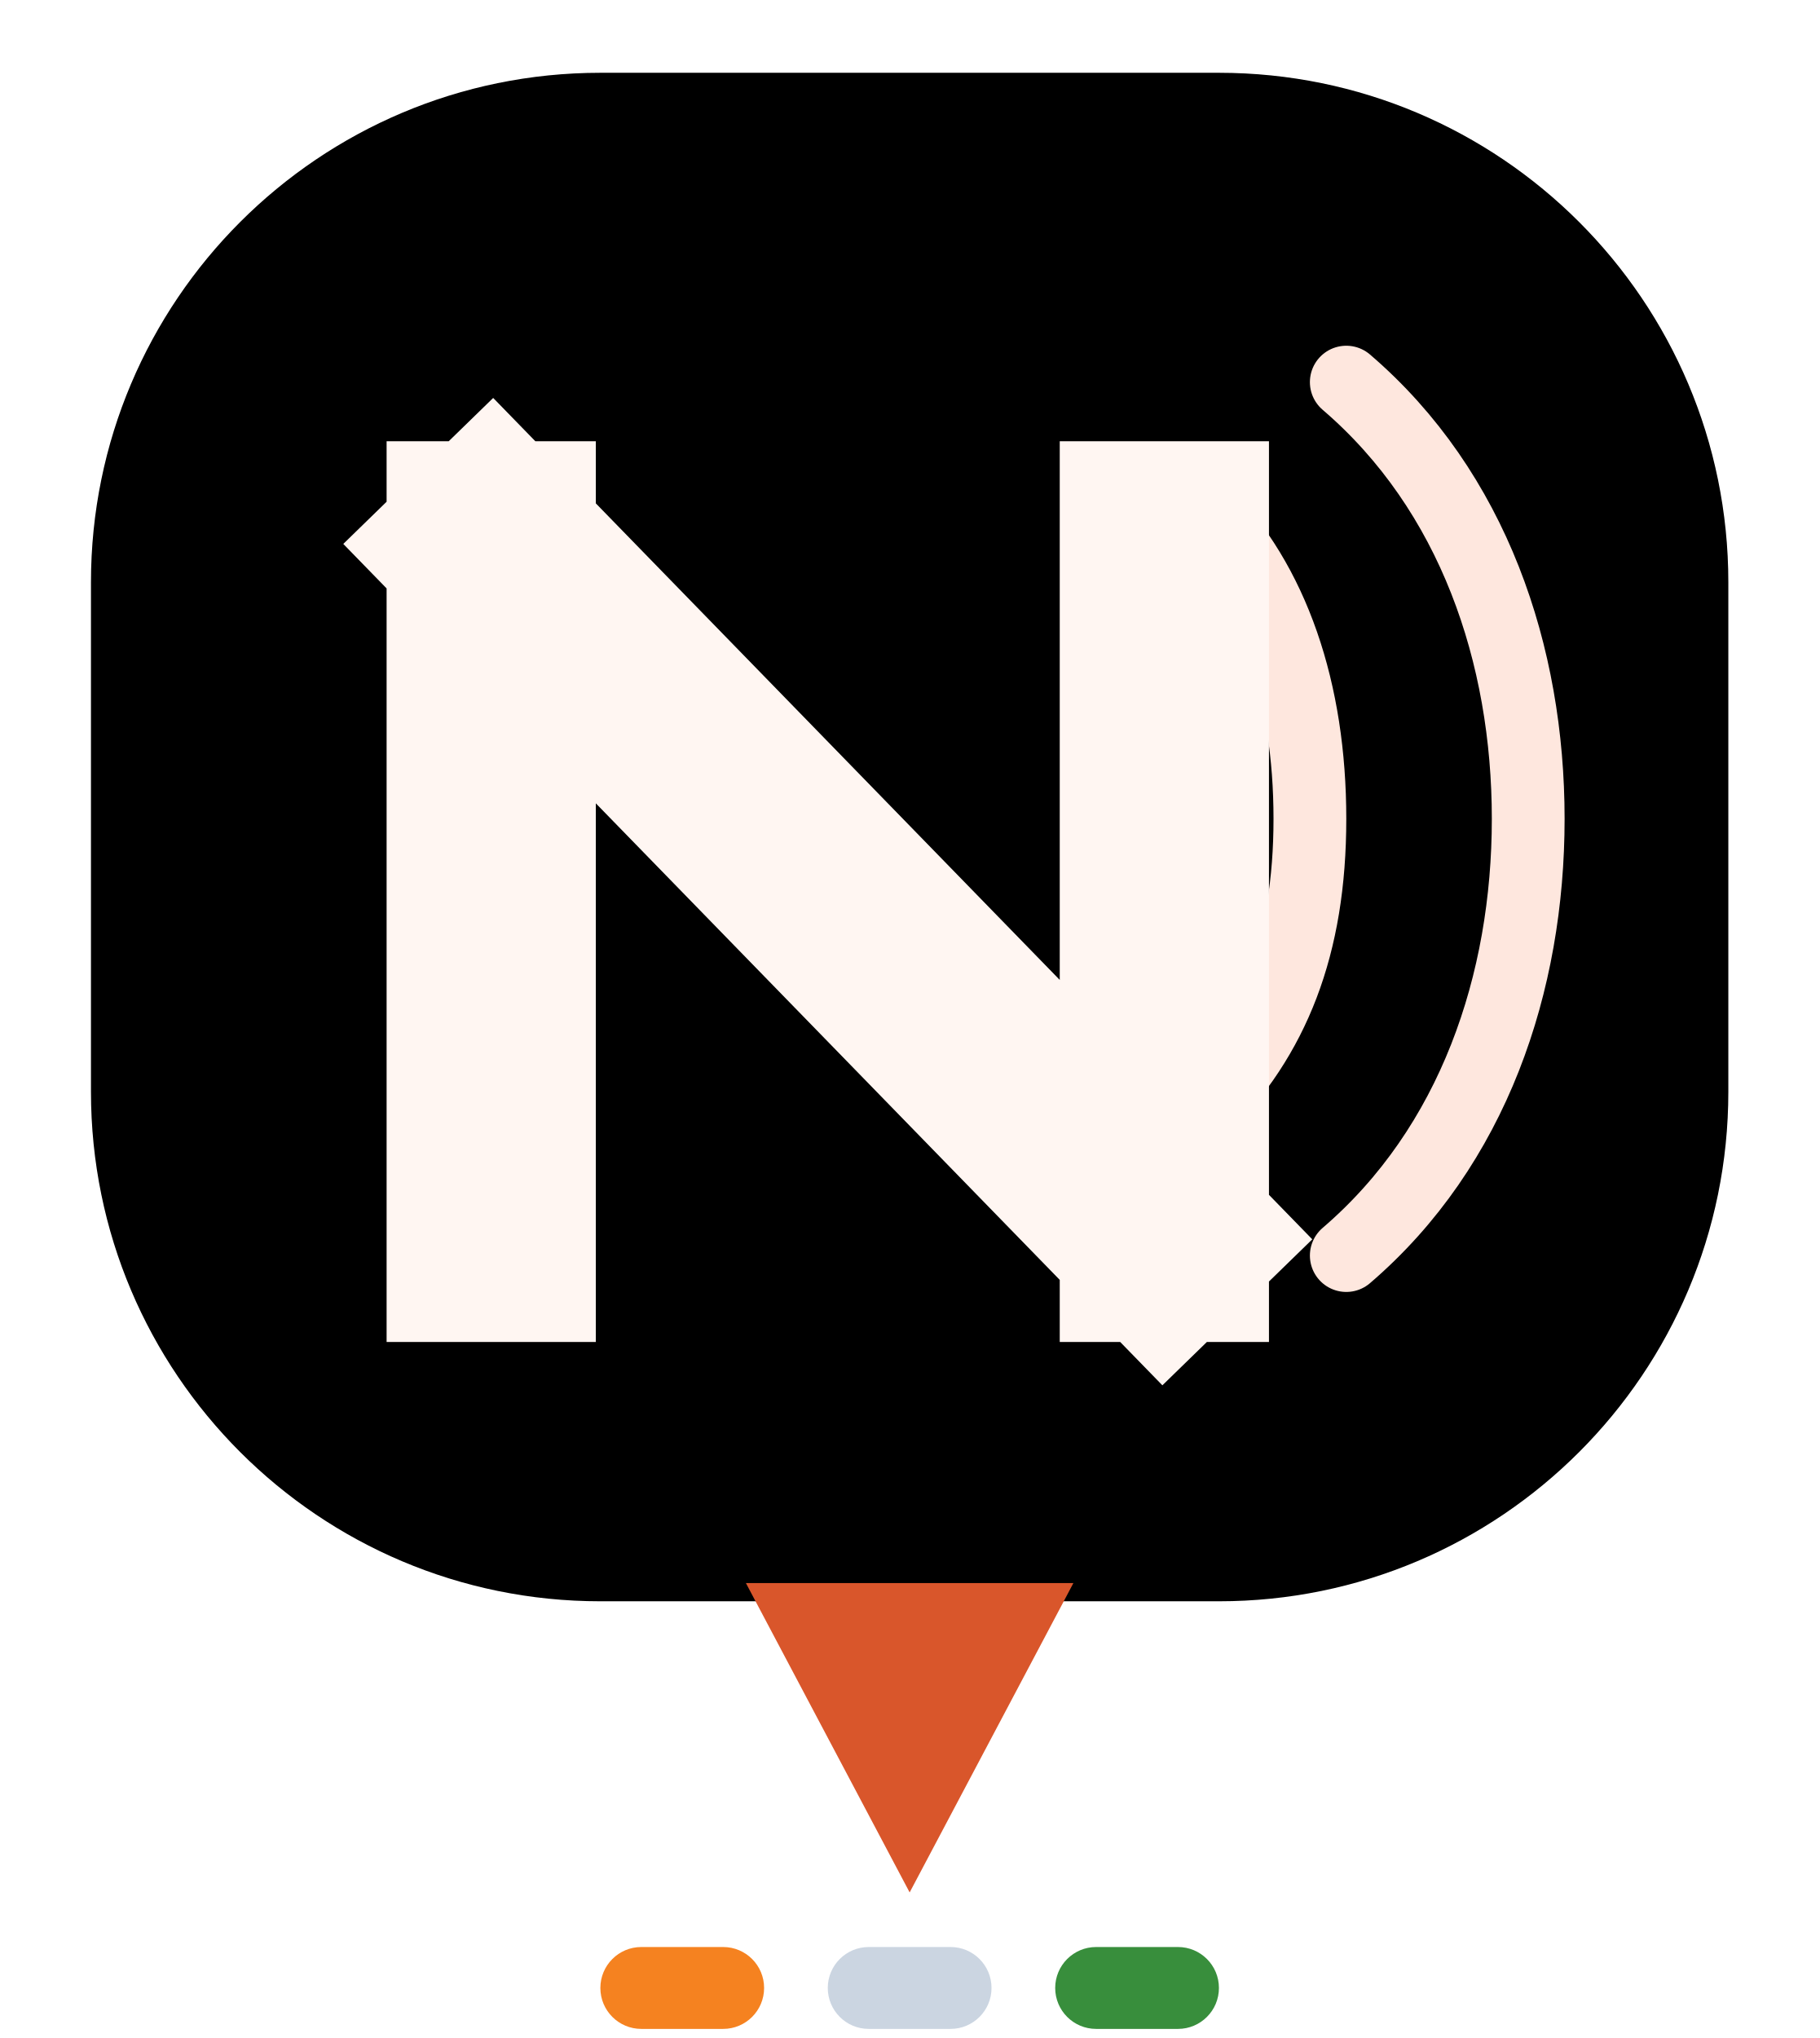
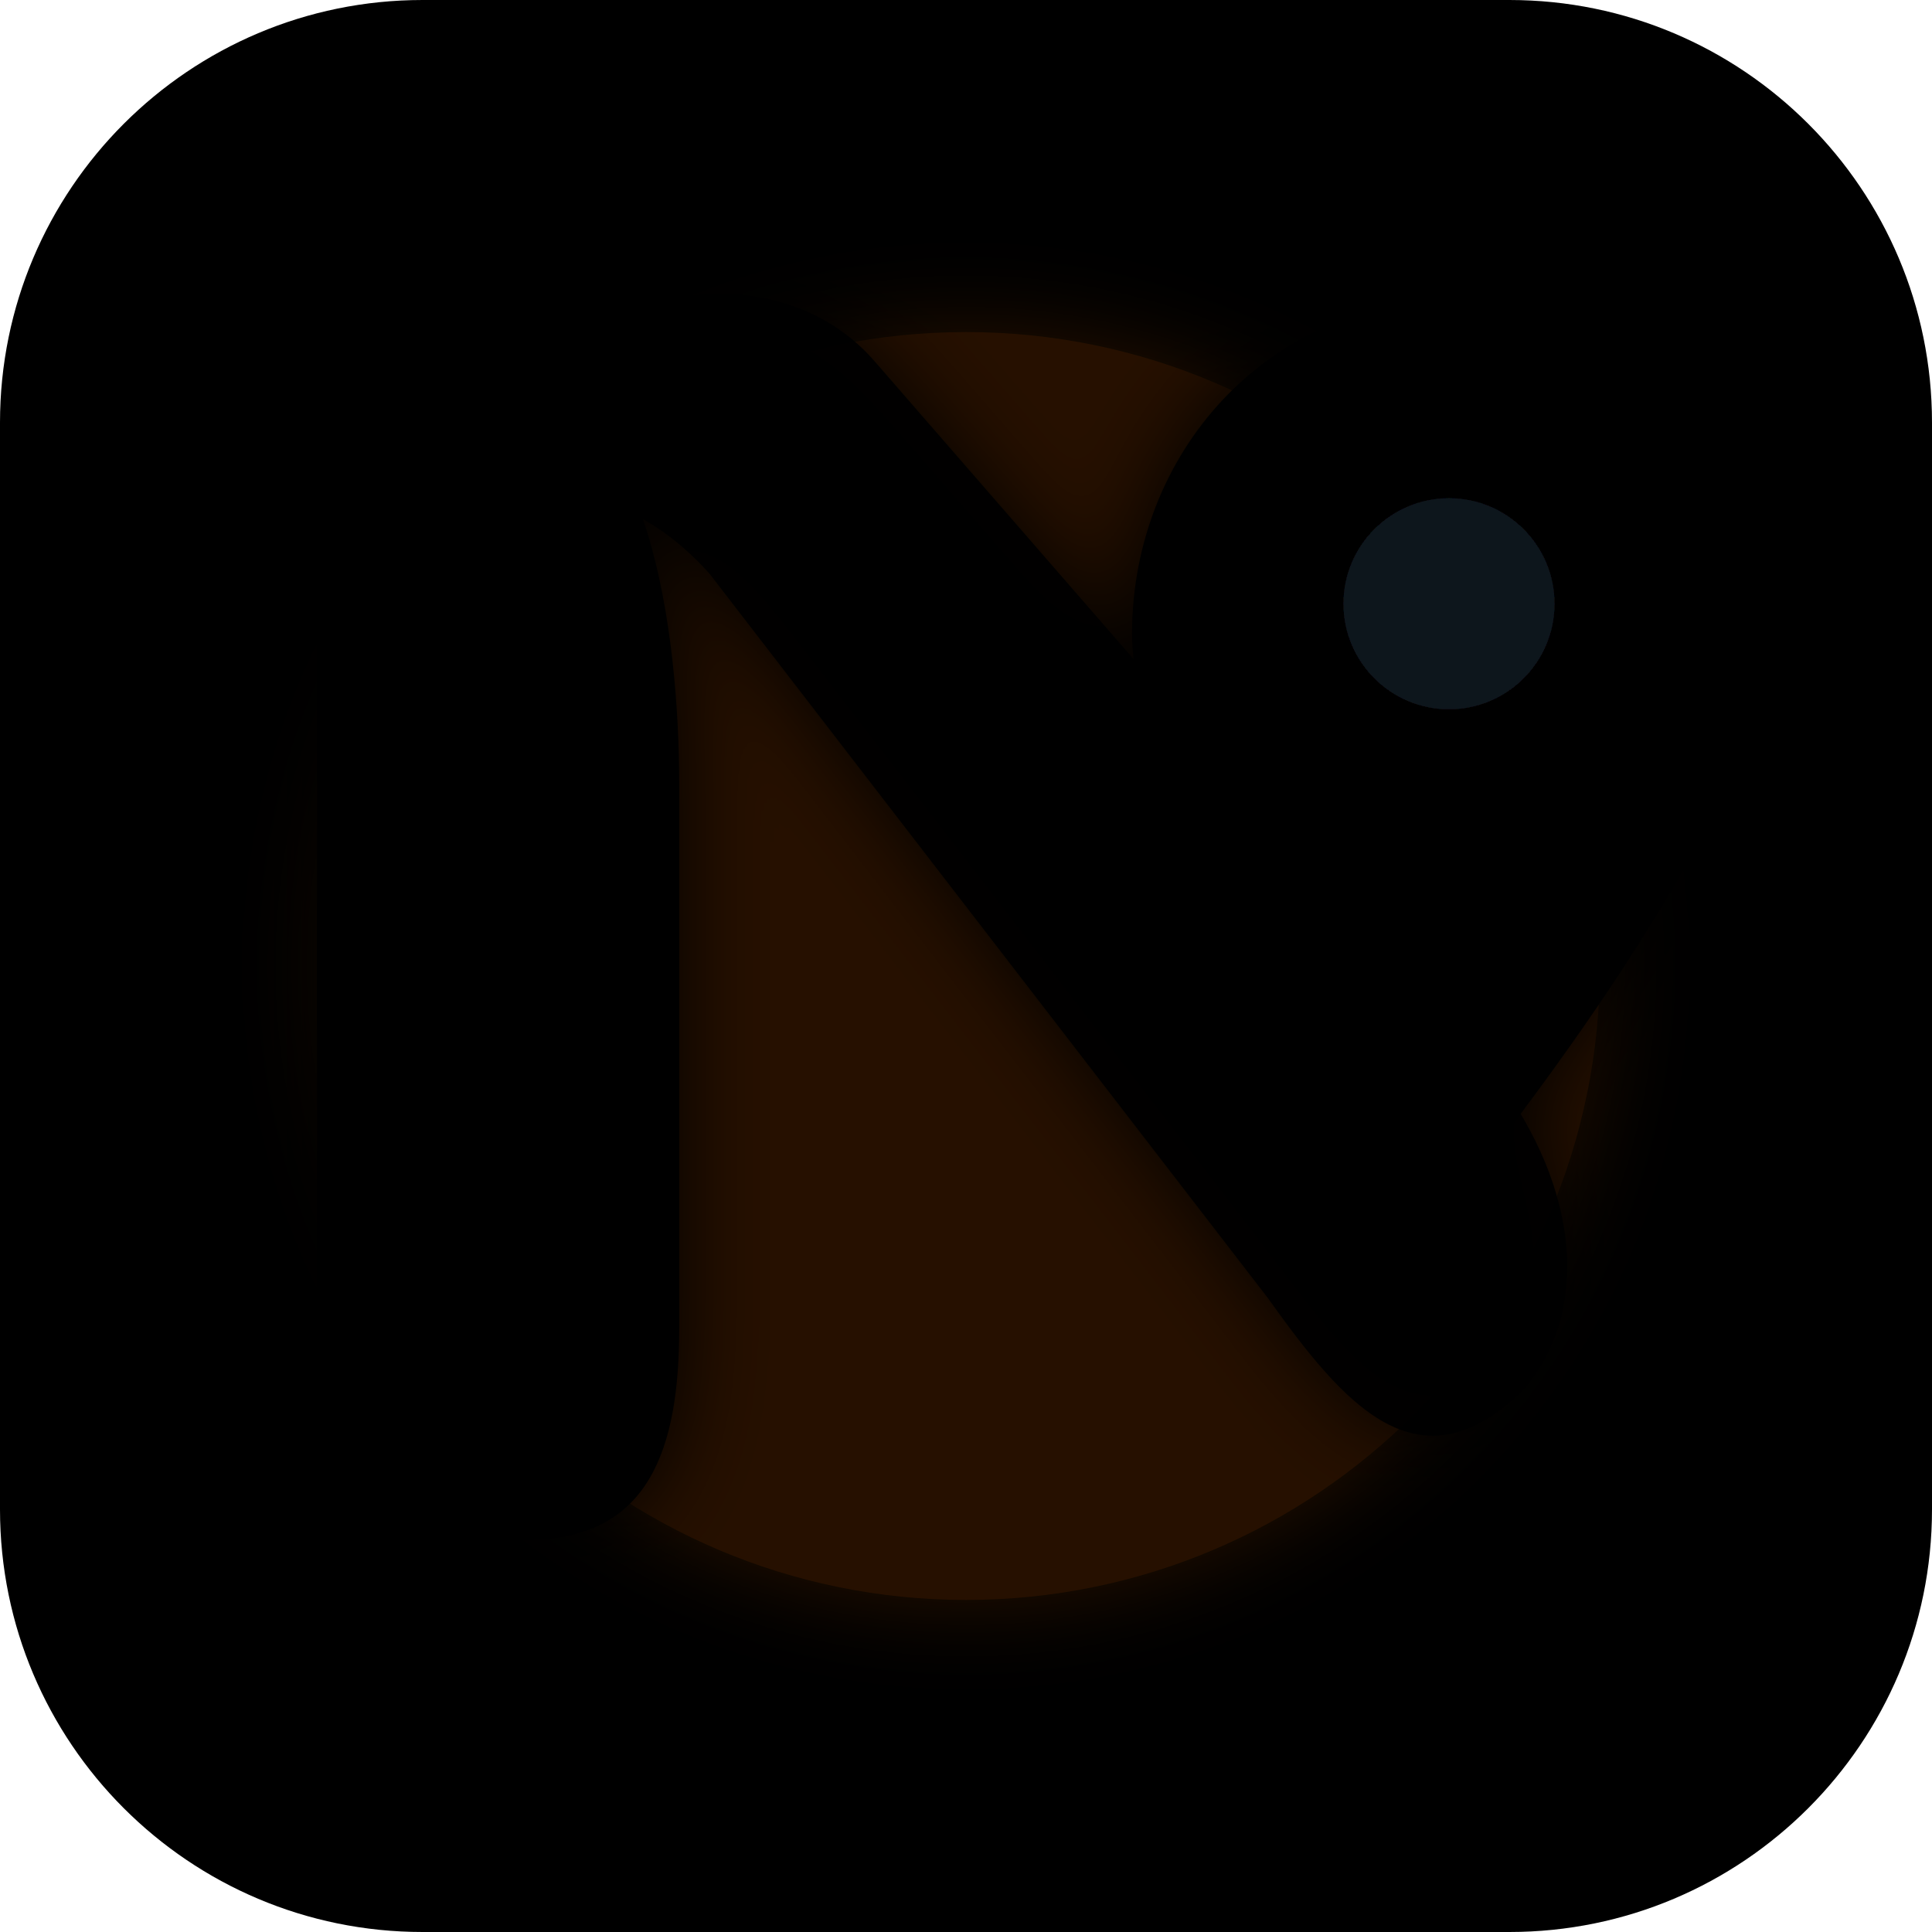
- <svg xmlns="http://www.w3.org/2000/svg" viewBox="0 0 100 112">
+ <svg xmlns="http://www.w3.org/2000/svg" viewBox="0 0 128 128">
  <defs>
-     <linearGradient id="nagrik_grad" x1="5" y1="4" x2="95" y2="88" gradientUnits="userSpaceOnUse">
-       <stop offset="0%" stopColor="#E36138" />
-       <stop offset="100%" stopColor="#D24E25" />
+     <linearGradient id="bgGrad" x1="0%" y1="0%" x2="100%" y2="100%">
+       <stop offset="0%" stopColor="#14171F" />
+       <stop offset="100%" stopColor="#080A0E" />
    </linearGradient>
+     <linearGradient id="nGrad1" x1="0%" y1="0%" x2="100%" y2="100%">
+       <stop offset="0%" stopColor="#FF9100" />
+       <stop offset="50%" stopColor="#FF5722" />
+       <stop offset="100%" stopColor="#E64A19" />
+     </linearGradient>
+     <linearGradient id="nGrad2" x1="0%" y1="100%" x2="100%" y2="0%">
+       <stop offset="0%" stopColor="#FF6D00" />
+       <stop offset="100%" stopColor="#FFA000" />
+     </linearGradient>
+     <filter id="glow" x="-20%" y="-20%" width="140%" height="140%">
+       <feGaussianBlur stdDeviation="3" result="blur" />
+       <feComposite in="SourceGraphic" in2="blur" operator="over" />
+     </filter>
  </defs>
-   <rect x="5" y="4" width="90" height="84" rx="28" fill="url(#nagrik_grad)" />
-   <path d="M50 104 L41 87 L59 87 Z" fill="#D9562B" />
-   <path d="M66 28 C70 32 72 38 72 45 C72 52 70 57 66 61" stroke="#FEE7DE" stroke-width="4" stroke-linecap="round" fill="none" />
-   <path d="M74 21 C81 27 84 36 84 45 C84 54 81 63 74 69" stroke="#FEE7DE" stroke-width="4" stroke-linecap="round" fill="none" />
-   <path d="M27 30 L27 68 M27 30 L64 68 M64 30 L64 68" stroke="#FFF6F2" stroke-width="11.5" stroke-linecap="square" stroke-linejoin="miter" fill="none" />
-   <rect x="33" y="107" width="9" height="4.5" rx="2.25" fill="#F58220" />
-   <rect x="45.5" y="107" width="9" height="4.5" rx="2.25" fill="#CBD5E1" />
-   <rect x="58" y="107" width="9" height="4.5" rx="2.25" fill="#388E3C" />
+   <rect width="128" height="128" rx="28" fill="url(#bgGrad)" />
+   <circle cx="64" cy="64" r="42" fill="#FF6D00" opacity="0.15" filter="url(#glow)" />
+   <g filter="url(#glow)">
+     <path d="M34 26 C26 26 21 32 21 40 L21 88 C21 96 27 102 35 102 C43 102 45 96 45 88 L45 52 C45 42 43 26 34 26 Z" fill="url(#nGrad1)" />
+     <path d="M23 44 C27 34 38 28 47 38 L84 86 C89 93 94 99 101 92 C106 86 104 77 98 70 L58 24 C52 17 40 18 31 28 Z" fill="url(#nGrad2)" opacity="0.95" />
+     <path d="M75 42 C75 30 84 20 96 20 C108 20 117 30 117 42 C117 54 99 76 96 80 C93 76 75 54 75 42 Z" fill="url(#nGrad1)" />
+     <circle cx="96" cy="40" r="7" fill="#0E121A" />
+   </g>
</svg>
